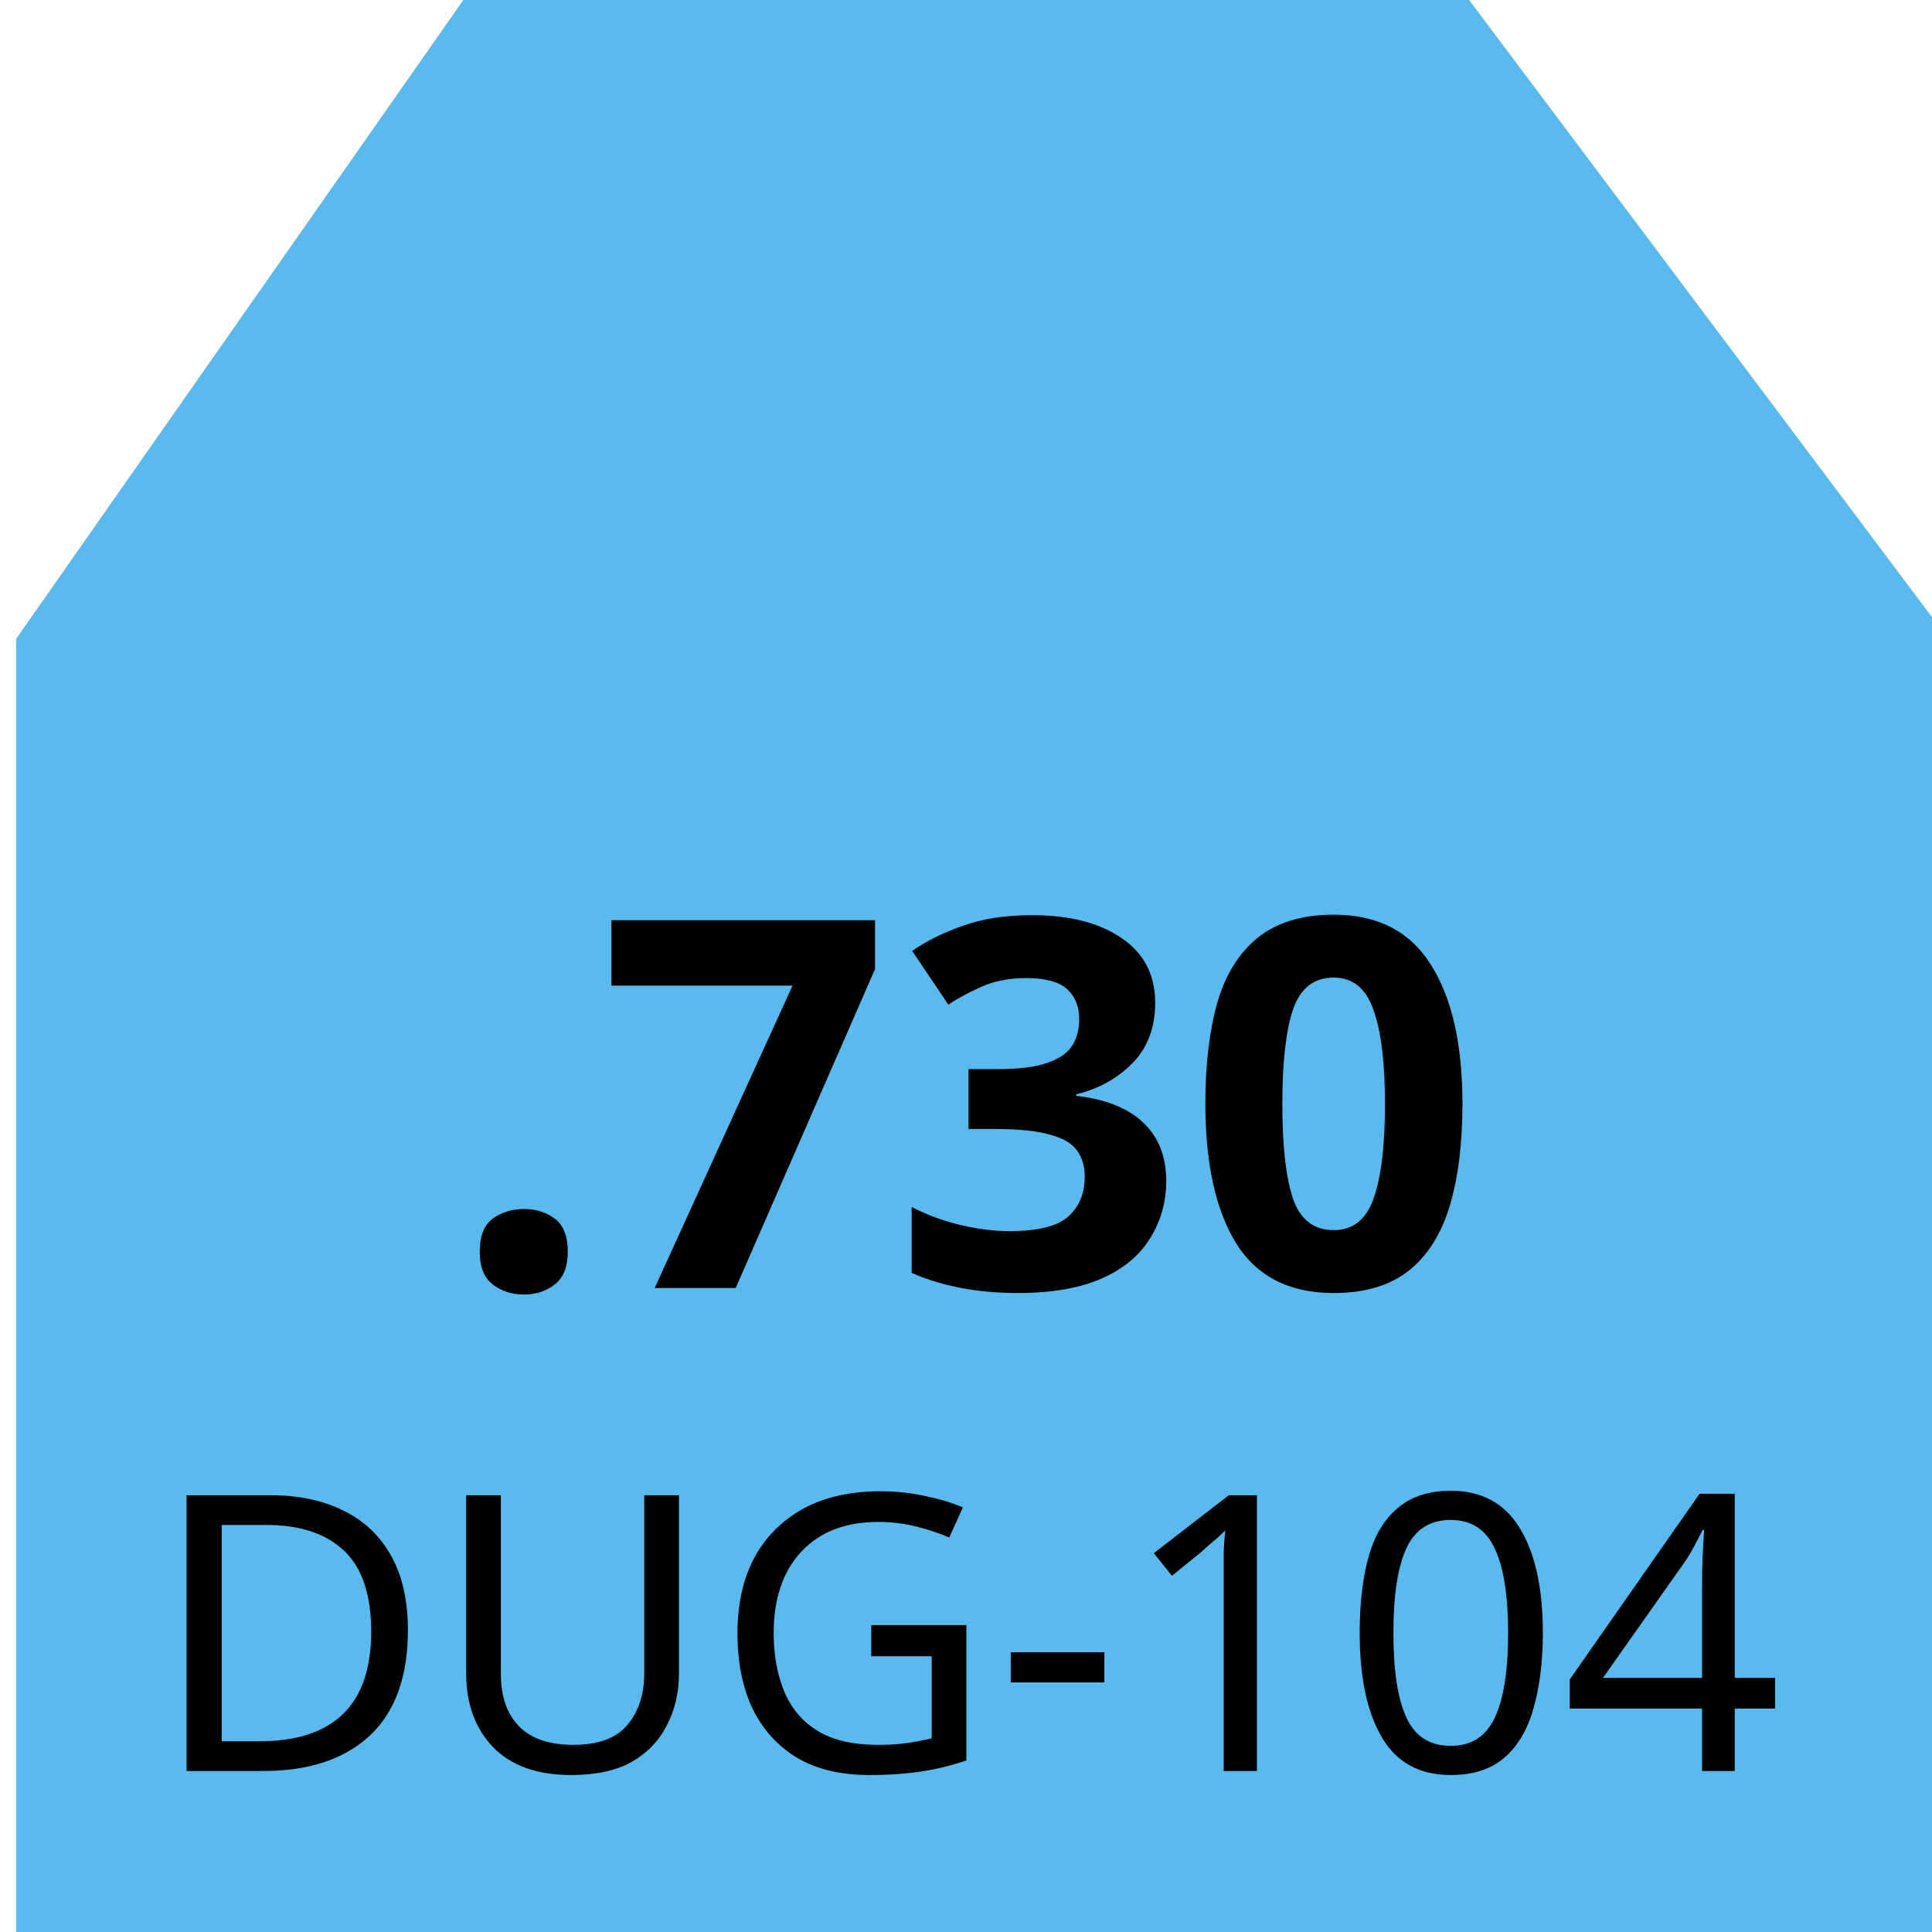
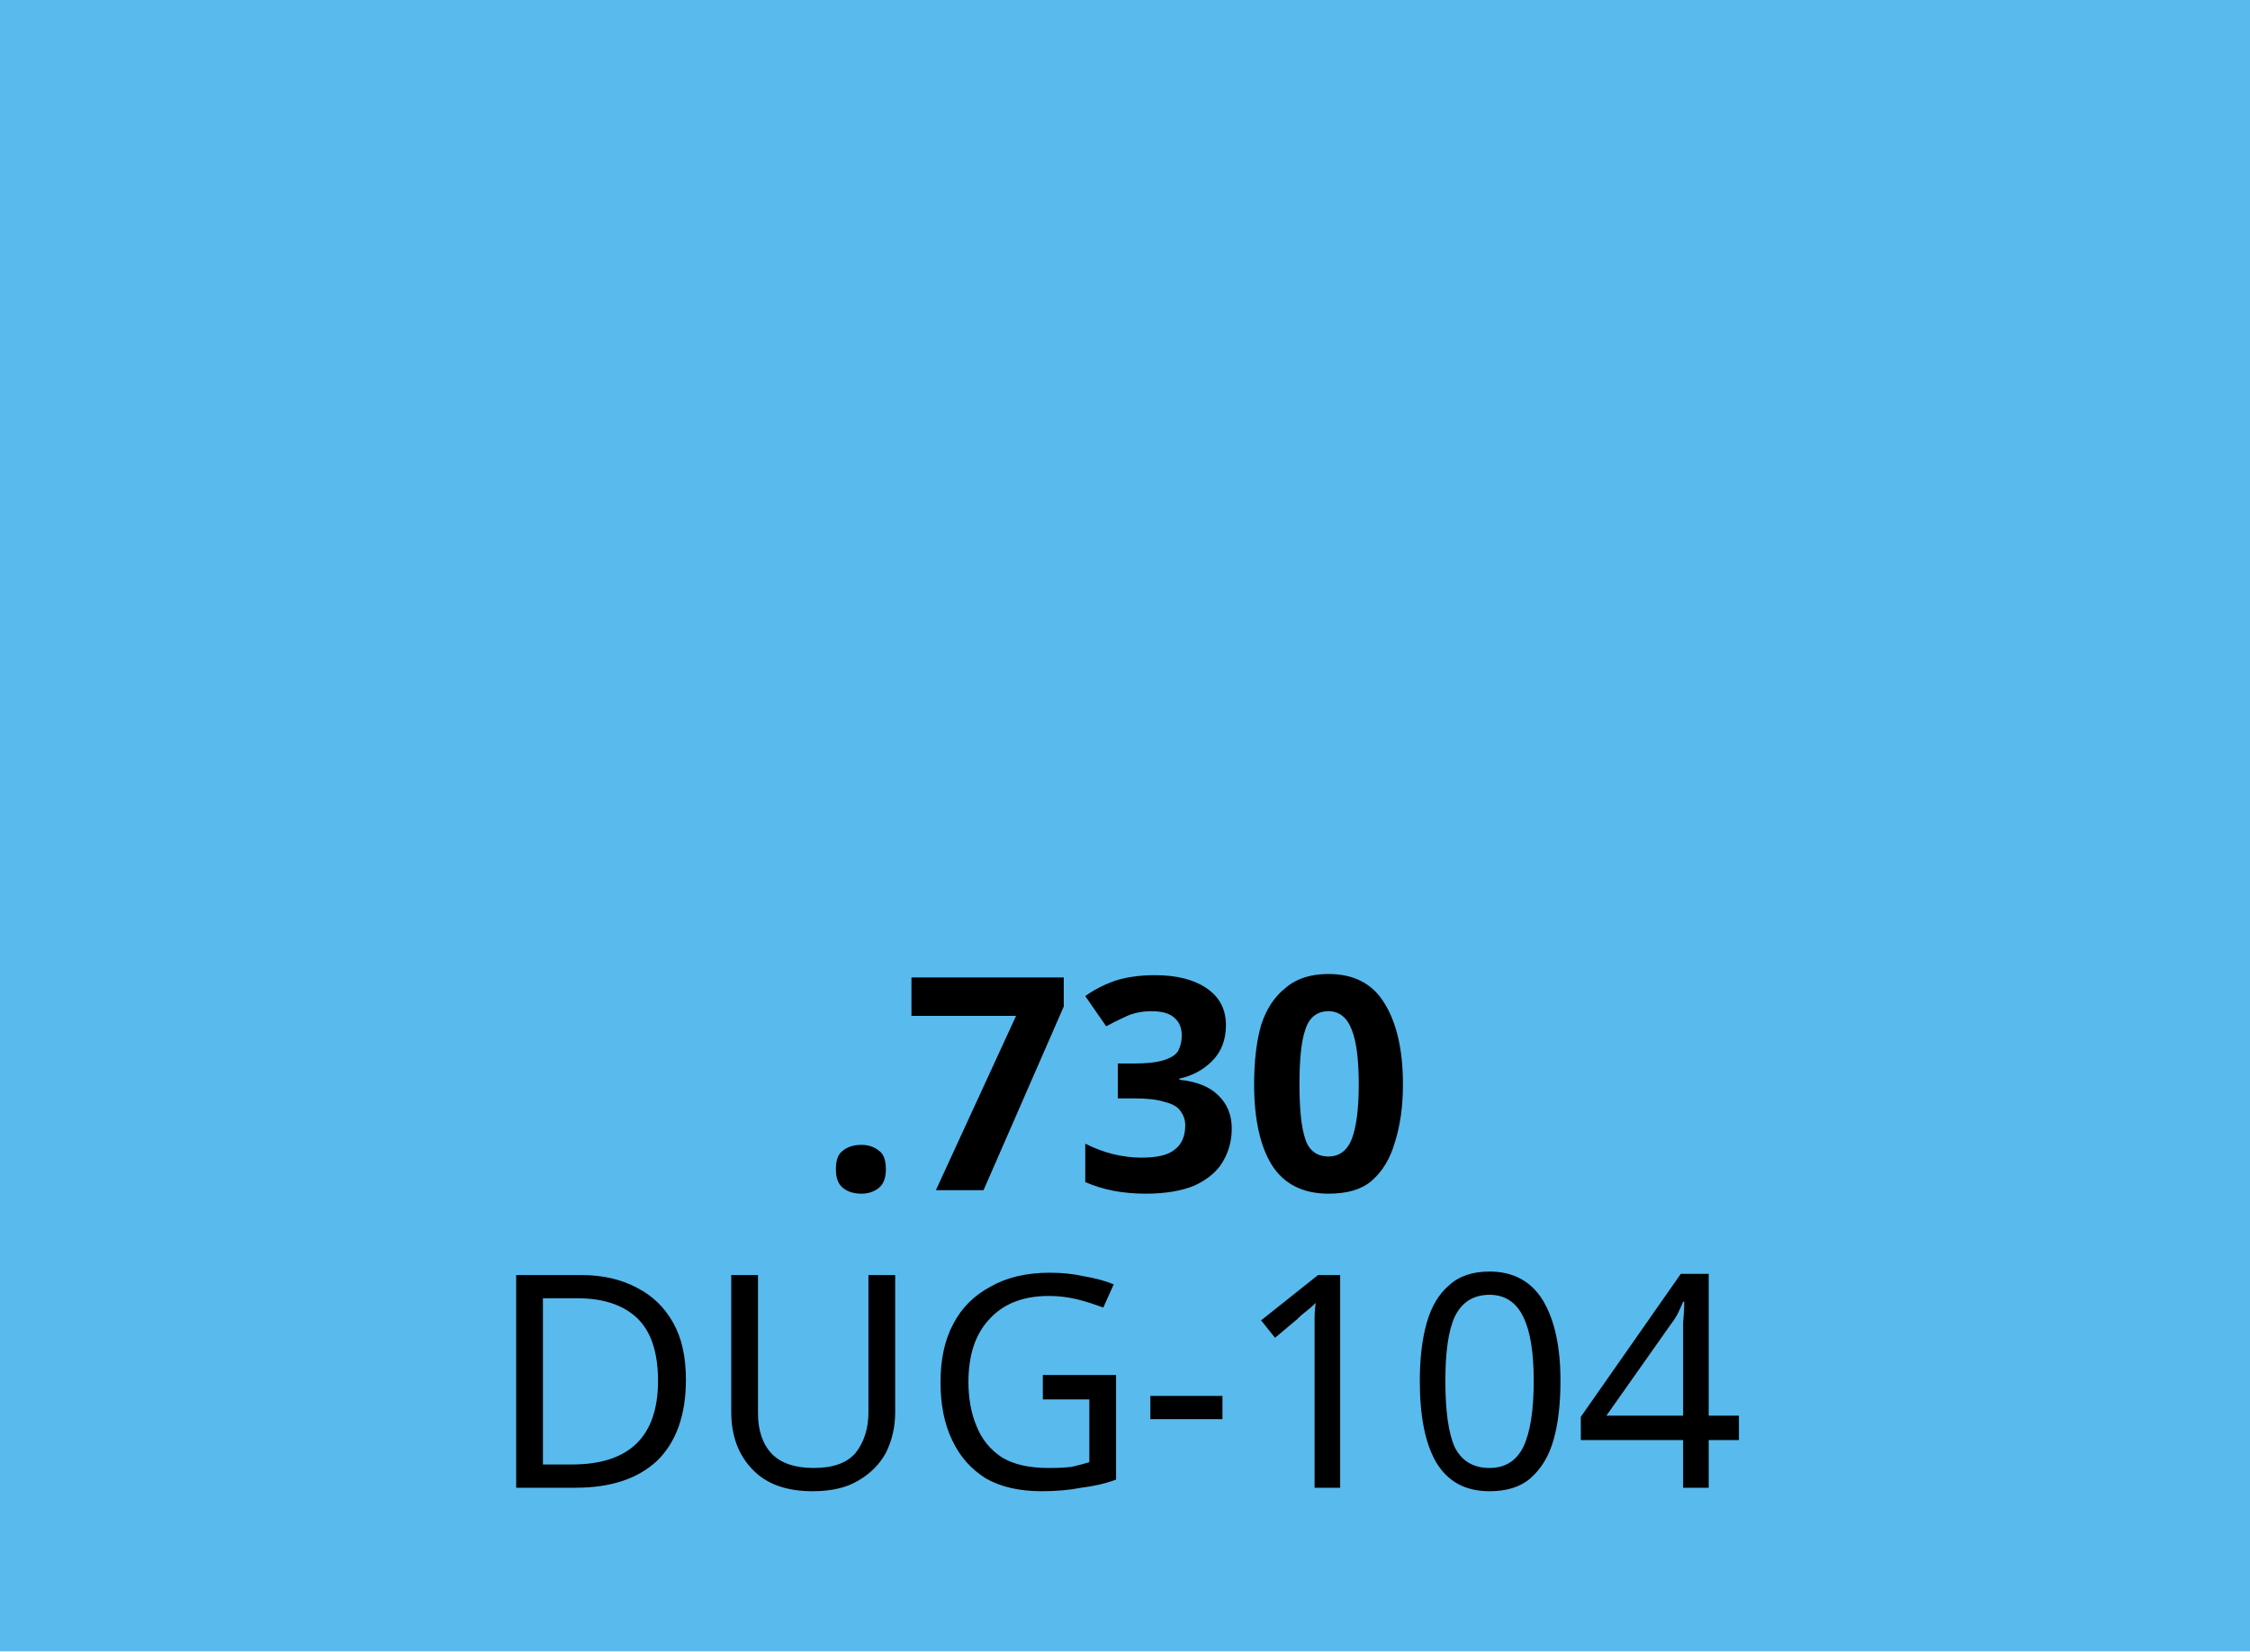
- <svg xmlns="http://www.w3.org/2000/svg" width="60" height="60" viewBox="0 0 60 60" fill="none">
-   <polygon points="1,60 60,60 60,20 45,0 15,0 1,20" fill="#59baed" stroke="#59baed" />
-   <text x="30" y="40" text-anchor="middle" font-family="Frutiger" font-size="16" font-weight="bold" fill="black">.730</text>
-   <text x="30" y="55" text-anchor="middle" font-family="Frutiger" font-size="12" fill="black">DUG-104</text>
+ <svg xmlns="http://www.w3.org/2000/svg" width="30.24" height="22.2" viewBox="0 0 30.24 22.2" fill="none">
+   <rect fill="#59baed" width="30.24" height="22.2" />
+   <text x="15" y="16" text-anchor="middle" font-family="Frutiger" font-size="4" font-weight="bold" fill="black">.730</text>
+   <text x="15" y="20" text-anchor="middle" font-family="Frutiger" font-size="4" fill="black">DUG-104</text>
</svg>
